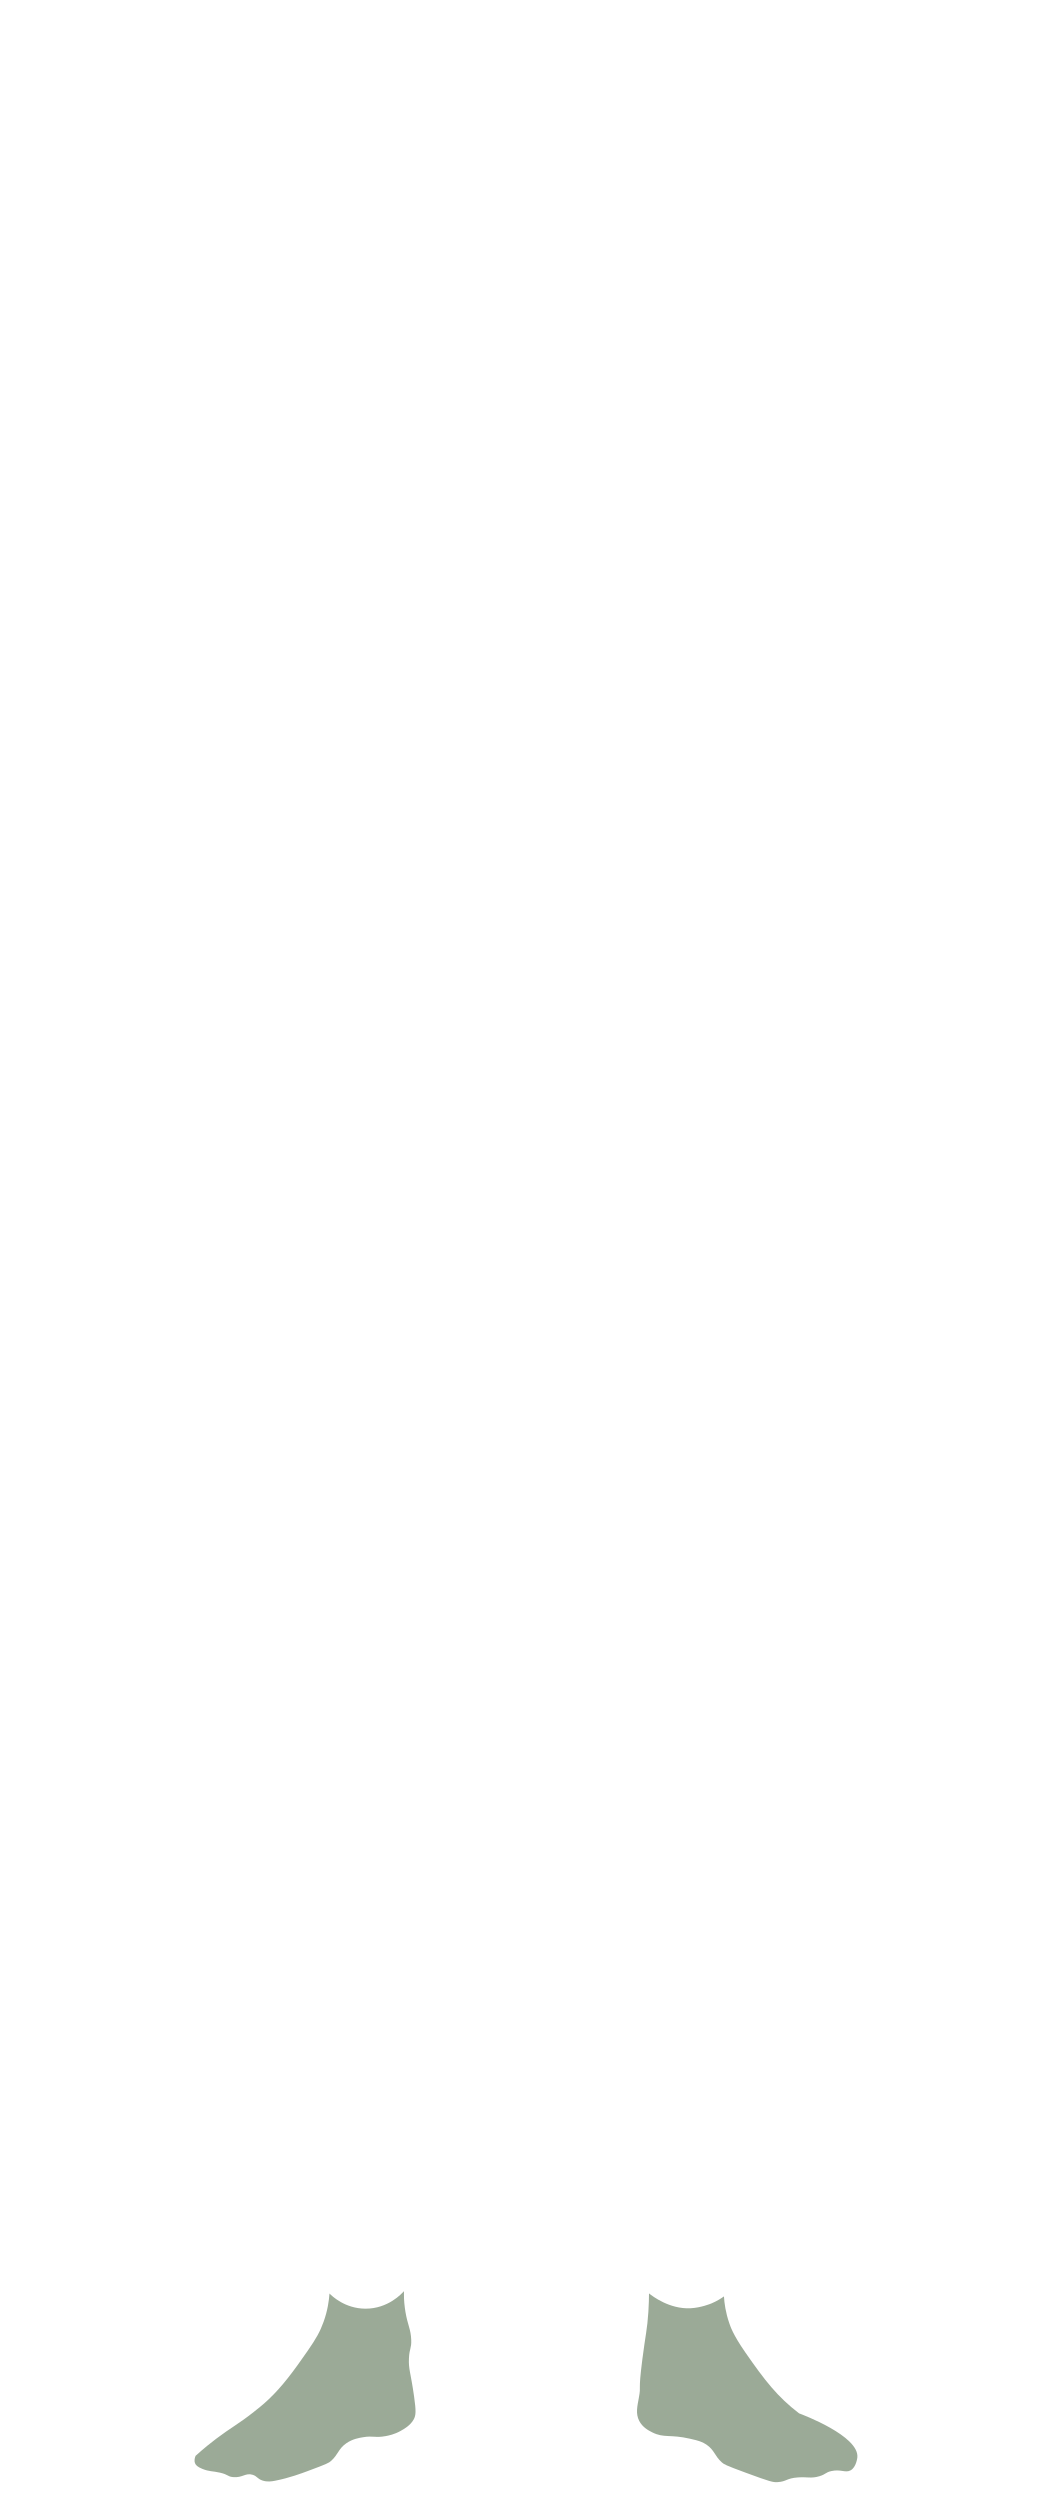
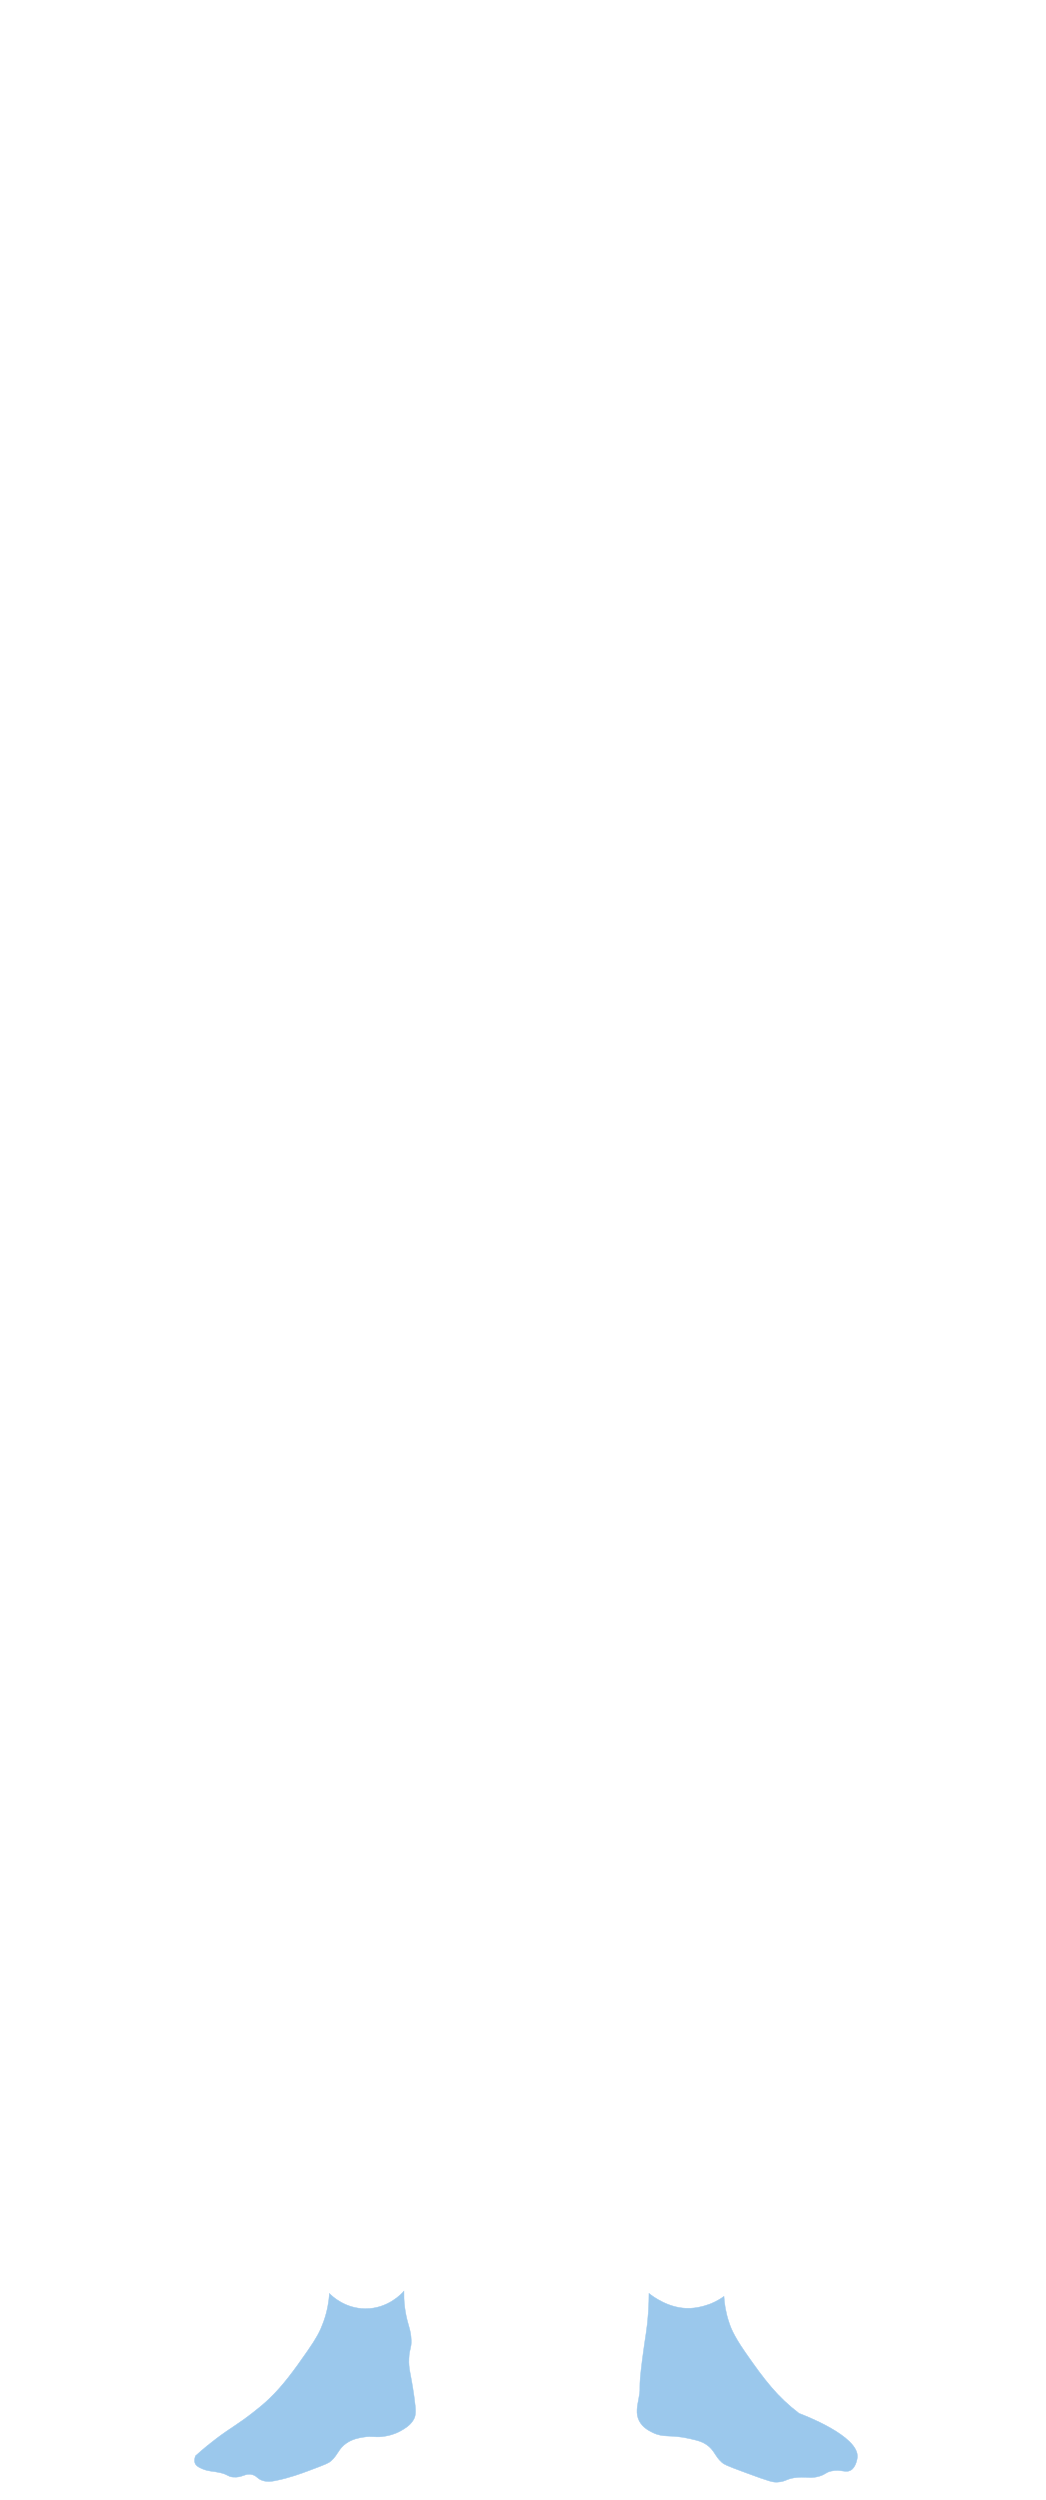
- <svg xmlns="http://www.w3.org/2000/svg" id="_Слой_1" viewBox="0 0 2300 5500">
+ <svg xmlns="http://www.w3.org/2000/svg" id="_Слой_1" version="1.1" viewBox="0 0 2300 5500">
  <defs>
-     <style>.cls-1{fill:#9baa97;}</style>
+     <style>
+       .st0 {
+         fill: #9bc8ec;
+         stroke: #9bc8ec;
+         stroke-miterlimit: 10;
+       }
+     </style>
  </defs>
-   <path class="cls-1" d="M430.3,5402.8c-1.2,3-3.9,9.9-1.1,16.6,1.6,3.8,5,7.7,15.9,12.1,15.1,6.2,22.4,4.6,38.6,8.3,19.6,4.5,16.4,8.6,28.8,9.8,21.1,2.1,27.6-10.1,43.5-5,10.1,3.2,9.8,8.7,21.6,12.6,10.7,3.5,20.2,1.9,28.2.3,31.5-6.2,58.9-16.6,70.4-20.9,43.8-16.2,47.2-18.2,52.2-22.6,16.2-14.6,15.8-26.7,33.9-39.1,13.5-9.2,27.5-11.5,36.5-13,21.9-3.8,26.4,1.8,49.2-2.4,7.1-1.3,19.5-3.7,33.4-11.5,8-4.5,21.4-12,28.7-25.2,5.1-9.3,5.4-18.1.9-50.4-7.5-53.3-12.5-59.8-11.3-84.2,1.1-22.7,5.7-21.1,5-40.4-.8-23.4-7.9-32.9-12.7-61.5-.71-4.24-1.15-7.51-1.36-9.08-2-15.39-2.18-28.06-1.99-36.62-4.48,5.11-34.93,38.71-84.76,38.5-45.05-.19-73.59-27.89-79.01-33.37-1.06,15.28-4.04,37.34-12.99,62.27-7.83,21.81-16.14,36.53-34.8,63.5-32.6,47.1-56.2,78.6-85.4,106.4-13.2,12.6-24.6,21.4-33.3,28.3-33.87,26.86-50.24,34.42-83.1,59.3-10.7,8.1-26.53,20.59-45,37.3Z" />
-   <path class="cls-1" d="M1758,5309.4c-47.1-36-74.7-71.2-118.7-134.7-27.38-39.51-32.68-57.43-34.8-63.5-8.28-23.72-10.93-44.66-11.82-59.11-6.42,4.63-15.59,10.42-27.38,15.38-2.05.86-23.21,9.59-46.41,10.69-45.94,2.18-83.19-26.36-91.1-32.66,0,9.5-.3,23.7-1.4,40.9-2.4,37.9-6.3,50.1-13.2,104-10,77.8-2,53.4-7.8,85.2-3.3,18.2-7.4,34.3.9,50.4,7.5,14.5,20.9,21.3,28.7,25.2,25.7,13,39.2,3.9,82.6,13.9,17.6,4.1,26.6,6.2,36.5,13,18.1,12.4,17.7,24.5,33.9,39.1,4.9,4.4,8.3,6.4,52.2,22.6,54.3,20.1,60.6,21.5,70.4,20.9,20.3-1.2,19.1-8.6,45.2-10.4,20.8-1.4,29,2.8,46.9-2.6,14.6-4.4,13.1-8.4,26.1-11.3,21.3-4.8,31,4.7,42.6-1.7,12.35-6.82,14.7-27.45,14.8-28.7,3.93-46.76-119.83-93.5-128.2-96.6Z" />
+   <path class="st0" d="M430.3,5402.8c-1.2,3-3.9,9.9-1.1,16.6,1.6,3.8,5,7.7,15.9,12.1,15.1,6.2,22.4,4.6,38.6,8.3,19.6,4.5,16.4,8.6,28.8,9.8,21.1,2.1,27.6-10.1,43.5-5,10.1,3.2,9.8,8.7,21.6,12.6,10.7,3.5,20.2,1.9,28.2.3,31.5-6.2,58.9-16.6,70.4-20.9,43.8-16.2,47.2-18.2,52.2-22.6,16.2-14.6,15.8-26.7,33.9-39.1,13.5-9.2,27.5-11.5,36.5-13,21.9-3.8,26.4,1.8,49.2-2.4,7.1-1.3,19.5-3.7,33.4-11.5,8-4.5,21.4-12,28.7-25.2,5.1-9.3,5.4-18.1.9-50.4-7.5-53.3-12.5-59.8-11.3-84.2,1.1-22.7,5.7-21.1,5-40.4-.8-23.4-7.9-32.9-12.7-61.5-.7-4.2-1.2-7.5-1.4-9.1-2-15.4-2.2-28.1-2-36.6-4.5,5.1-34.9,38.7-84.8,38.5-45-.2-73.6-27.9-79-33.4-1.1,15.3-4,37.3-13,62.3-7.8,21.8-16.1,36.5-34.8,63.5-32.6,47.1-56.2,78.6-85.4,106.4-13.2,12.6-24.6,21.4-33.3,28.3-33.9,26.9-50.2,34.4-83.1,59.3-10.7,8.1-26.5,20.6-45,37.3h0Z" />
+   <path class="st0" d="M1758,5309.4c-47.1-36-74.7-71.2-118.7-134.7-27.4-39.5-32.7-57.4-34.8-63.5-8.3-23.7-10.9-44.7-11.8-59.1-6.4,4.6-15.6,10.4-27.4,15.4-2.1.9-23.2,9.6-46.4,10.7-45.9,2.2-83.2-26.4-91.1-32.7,0,9.5-.3,23.7-1.4,40.9-2.4,37.9-6.3,50.1-13.2,104-10,77.8-2,53.4-7.8,85.2-3.3,18.2-7.4,34.3.9,50.4,7.5,14.5,20.9,21.3,28.7,25.2,25.7,13,39.2,3.9,82.6,13.9,17.6,4.1,26.6,6.2,36.5,13,18.1,12.4,17.7,24.5,33.9,39.1,4.9,4.4,8.3,6.4,52.2,22.6,54.3,20.1,60.6,21.5,70.4,20.9,20.3-1.2,19.1-8.6,45.2-10.4,20.8-1.4,29,2.8,46.9-2.6,14.6-4.4,13.1-8.4,26.1-11.3,21.3-4.8,31,4.7,42.6-1.7,12.3-6.8,14.7-27.5,14.8-28.7,3.9-46.8-119.8-93.5-128.2-96.6h0Z" />
</svg>
